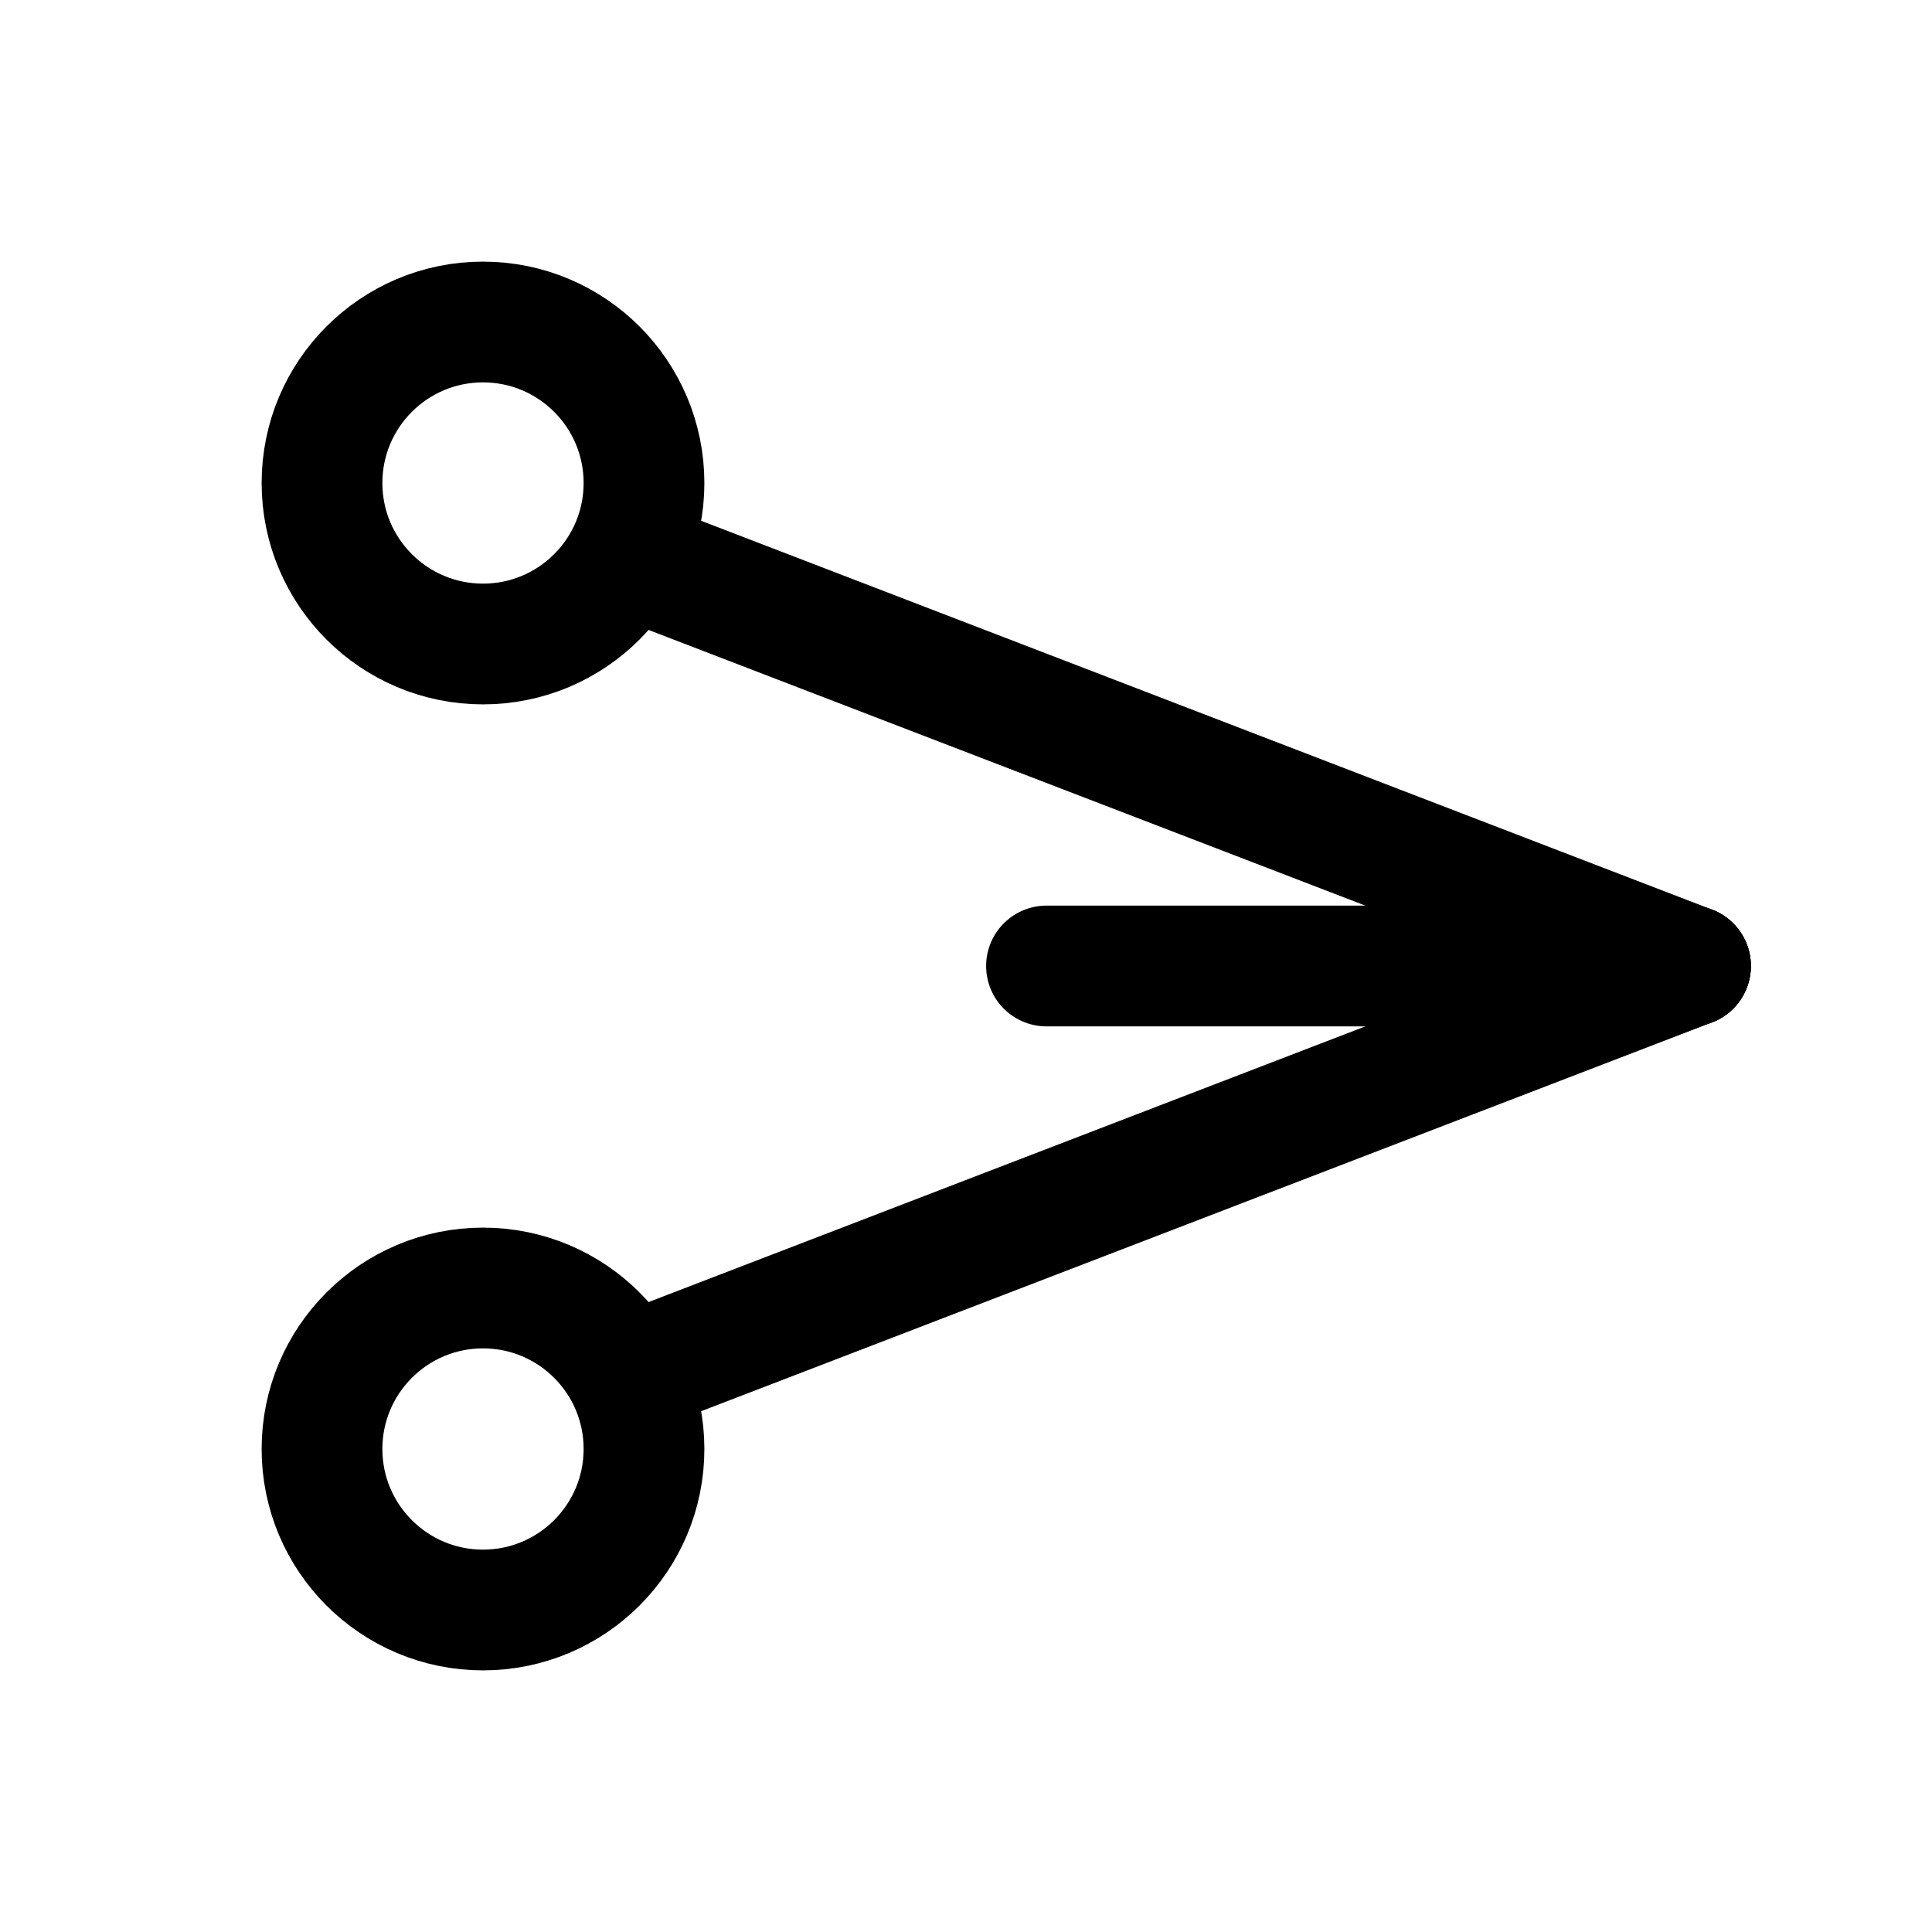
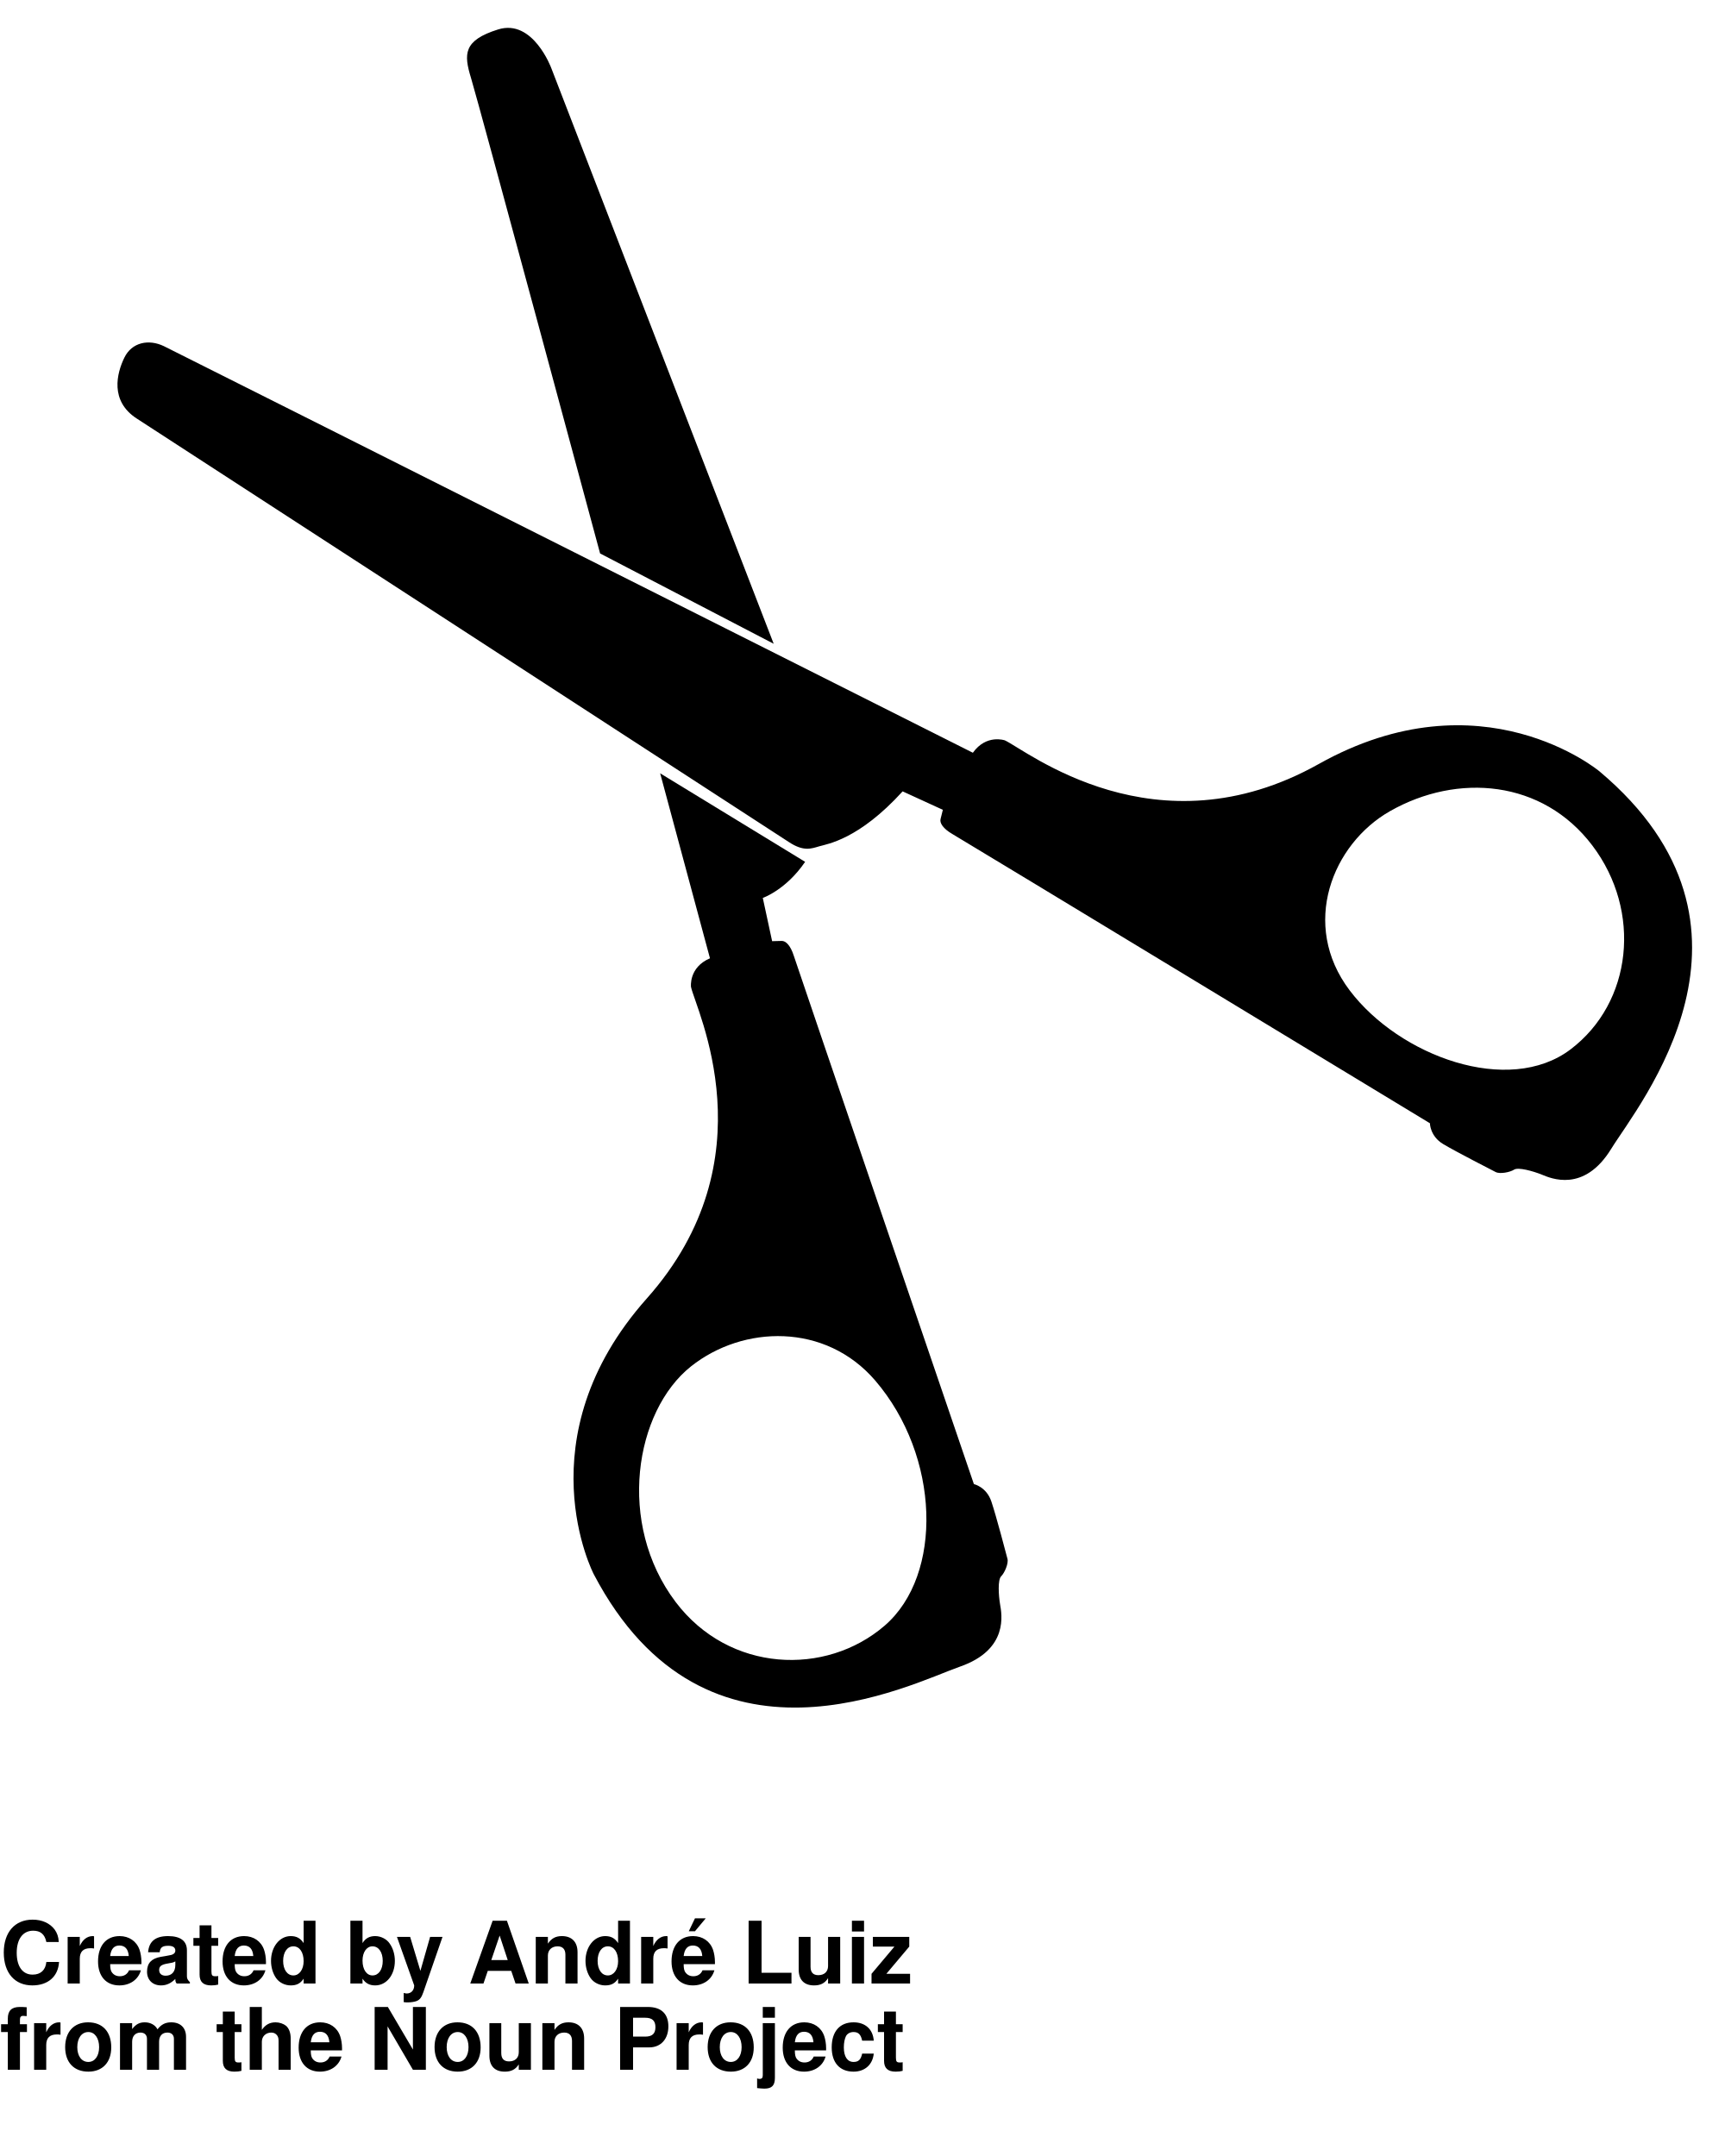
- <svg xmlns="http://www.w3.org/2000/svg" viewBox="0 0 24 24" fill="none" stroke="currentColor" stroke-width="1.5" stroke-linecap="round" stroke-linejoin="round">
-   <circle cx="6" cy="6" r="2" />
-   <circle cx="6" cy="18" r="2" />
-   <line x1="8" y1="7" x2="21" y2="12" />
-   <line x1="8" y1="17" x2="21" y2="12" />
-   <line x1="13" y1="12" x2="21" y2="12" />
+ <svg xmlns="http://www.w3.org/2000/svg" version="1.1" x="0px" y="0px" viewBox="0 0 100 125" enable-background="new 0 0 100 100" xml:space="preserve">
+   <path d="M44.852,37.325L31.959,3.949c0,0-1.058-2.876-3.083-2.242c-2.025,0.634-1.996,1.429-1.569,2.821  c0.427,1.392,7.481,27.56,7.481,27.56L44.852,37.325z" />
+   <path d="M93.405,66.604c1.58-2.57,10.094-12.822-0.68-21.881c0,0-6.834-5.721-16.279-0.426c-9.446,5.294-16.96-0.813-18.194-1.373  c0,0-1.072-0.377-1.854,0.719c0,0-46.021-23.15-46.899-23.574c-0.88-0.423-1.86-0.226-2.294,0.674  c-0.437,0.902-0.843,2.502,0.713,3.517c1.557,1.014,36.942,23.983,37.806,24.555c0.862,0.574,1.313,0.386,1.773,0.251  c0.46-0.134,2.286-0.388,4.829-3.184l2.332,1.069c0,0-0.075,0.313-0.133,0.535c-0.059,0.22,0.133,0.551,0.696,0.876  c0.563,0.321,27.673,16.762,27.673,16.762s0.001,0.748,0.769,1.207c0.77,0.459,2.793,1.491,3.041,1.621  c0.248,0.129,0.837,0.013,1.074-0.141c0.239-0.151,1.095,0.086,1.604,0.292C89.891,68.312,91.825,69.178,93.405,66.604z   M78.244,57.423c-2.888-3.816-1.003-8.499,2.343-10.398c3.912-2.219,8.836-1.819,11.723,1.996c2.887,3.816,2.32,9.109-1.267,11.822  S81.131,61.237,78.244,57.423z" />
+   <path d="M57.976,93.021c-0.09-0.542-0.141-1.429,0.061-1.629c0.2-0.199,0.44-0.751,0.366-1.019c-0.072-0.27-0.646-2.468-0.932-3.317  c-0.283-0.852-1.014-1.012-1.014-1.012S46.213,56.038,46.02,55.421c-0.195-0.621-0.478-0.878-0.707-0.868  c-0.227,0.009-0.552,0.014-0.552,0.014L44.22,52.06c0,0,1.344-0.463,2.454-2.093l-8.404-5.132l2.888,10.725  c-1.238,0.527-1.101,1.656-1.101,1.656c0.283,1.325,4.637,9.975-2.56,18.065c-7.198,8.091-3.075,15.991-3.075,15.991  c6.536,12.466,18.377,6.35,21.225,5.357C58.498,95.638,58.068,93.563,57.976,93.021z M39.169,92.882  c-3.439-4.546-2.373-11.071,0.893-13.665c3.014-2.393,7.792-2.537,10.677,0.826c3.762,4.385,3.948,11.275,0.543,14.211  C47.876,97.191,42.274,96.985,39.169,92.882z" />
+   <text x="0" y="115" fill="#000000" font-size="5px" font-weight="bold" font-family="'Helvetica Neue', Helvetica, Arial-Unicode, Arial, Sans-serif">Created by André Luiz</text>
+   <text x="0" y="120" fill="#000000" font-size="5px" font-weight="bold" font-family="'Helvetica Neue', Helvetica, Arial-Unicode, Arial, Sans-serif">from the Noun Project</text>
</svg>
